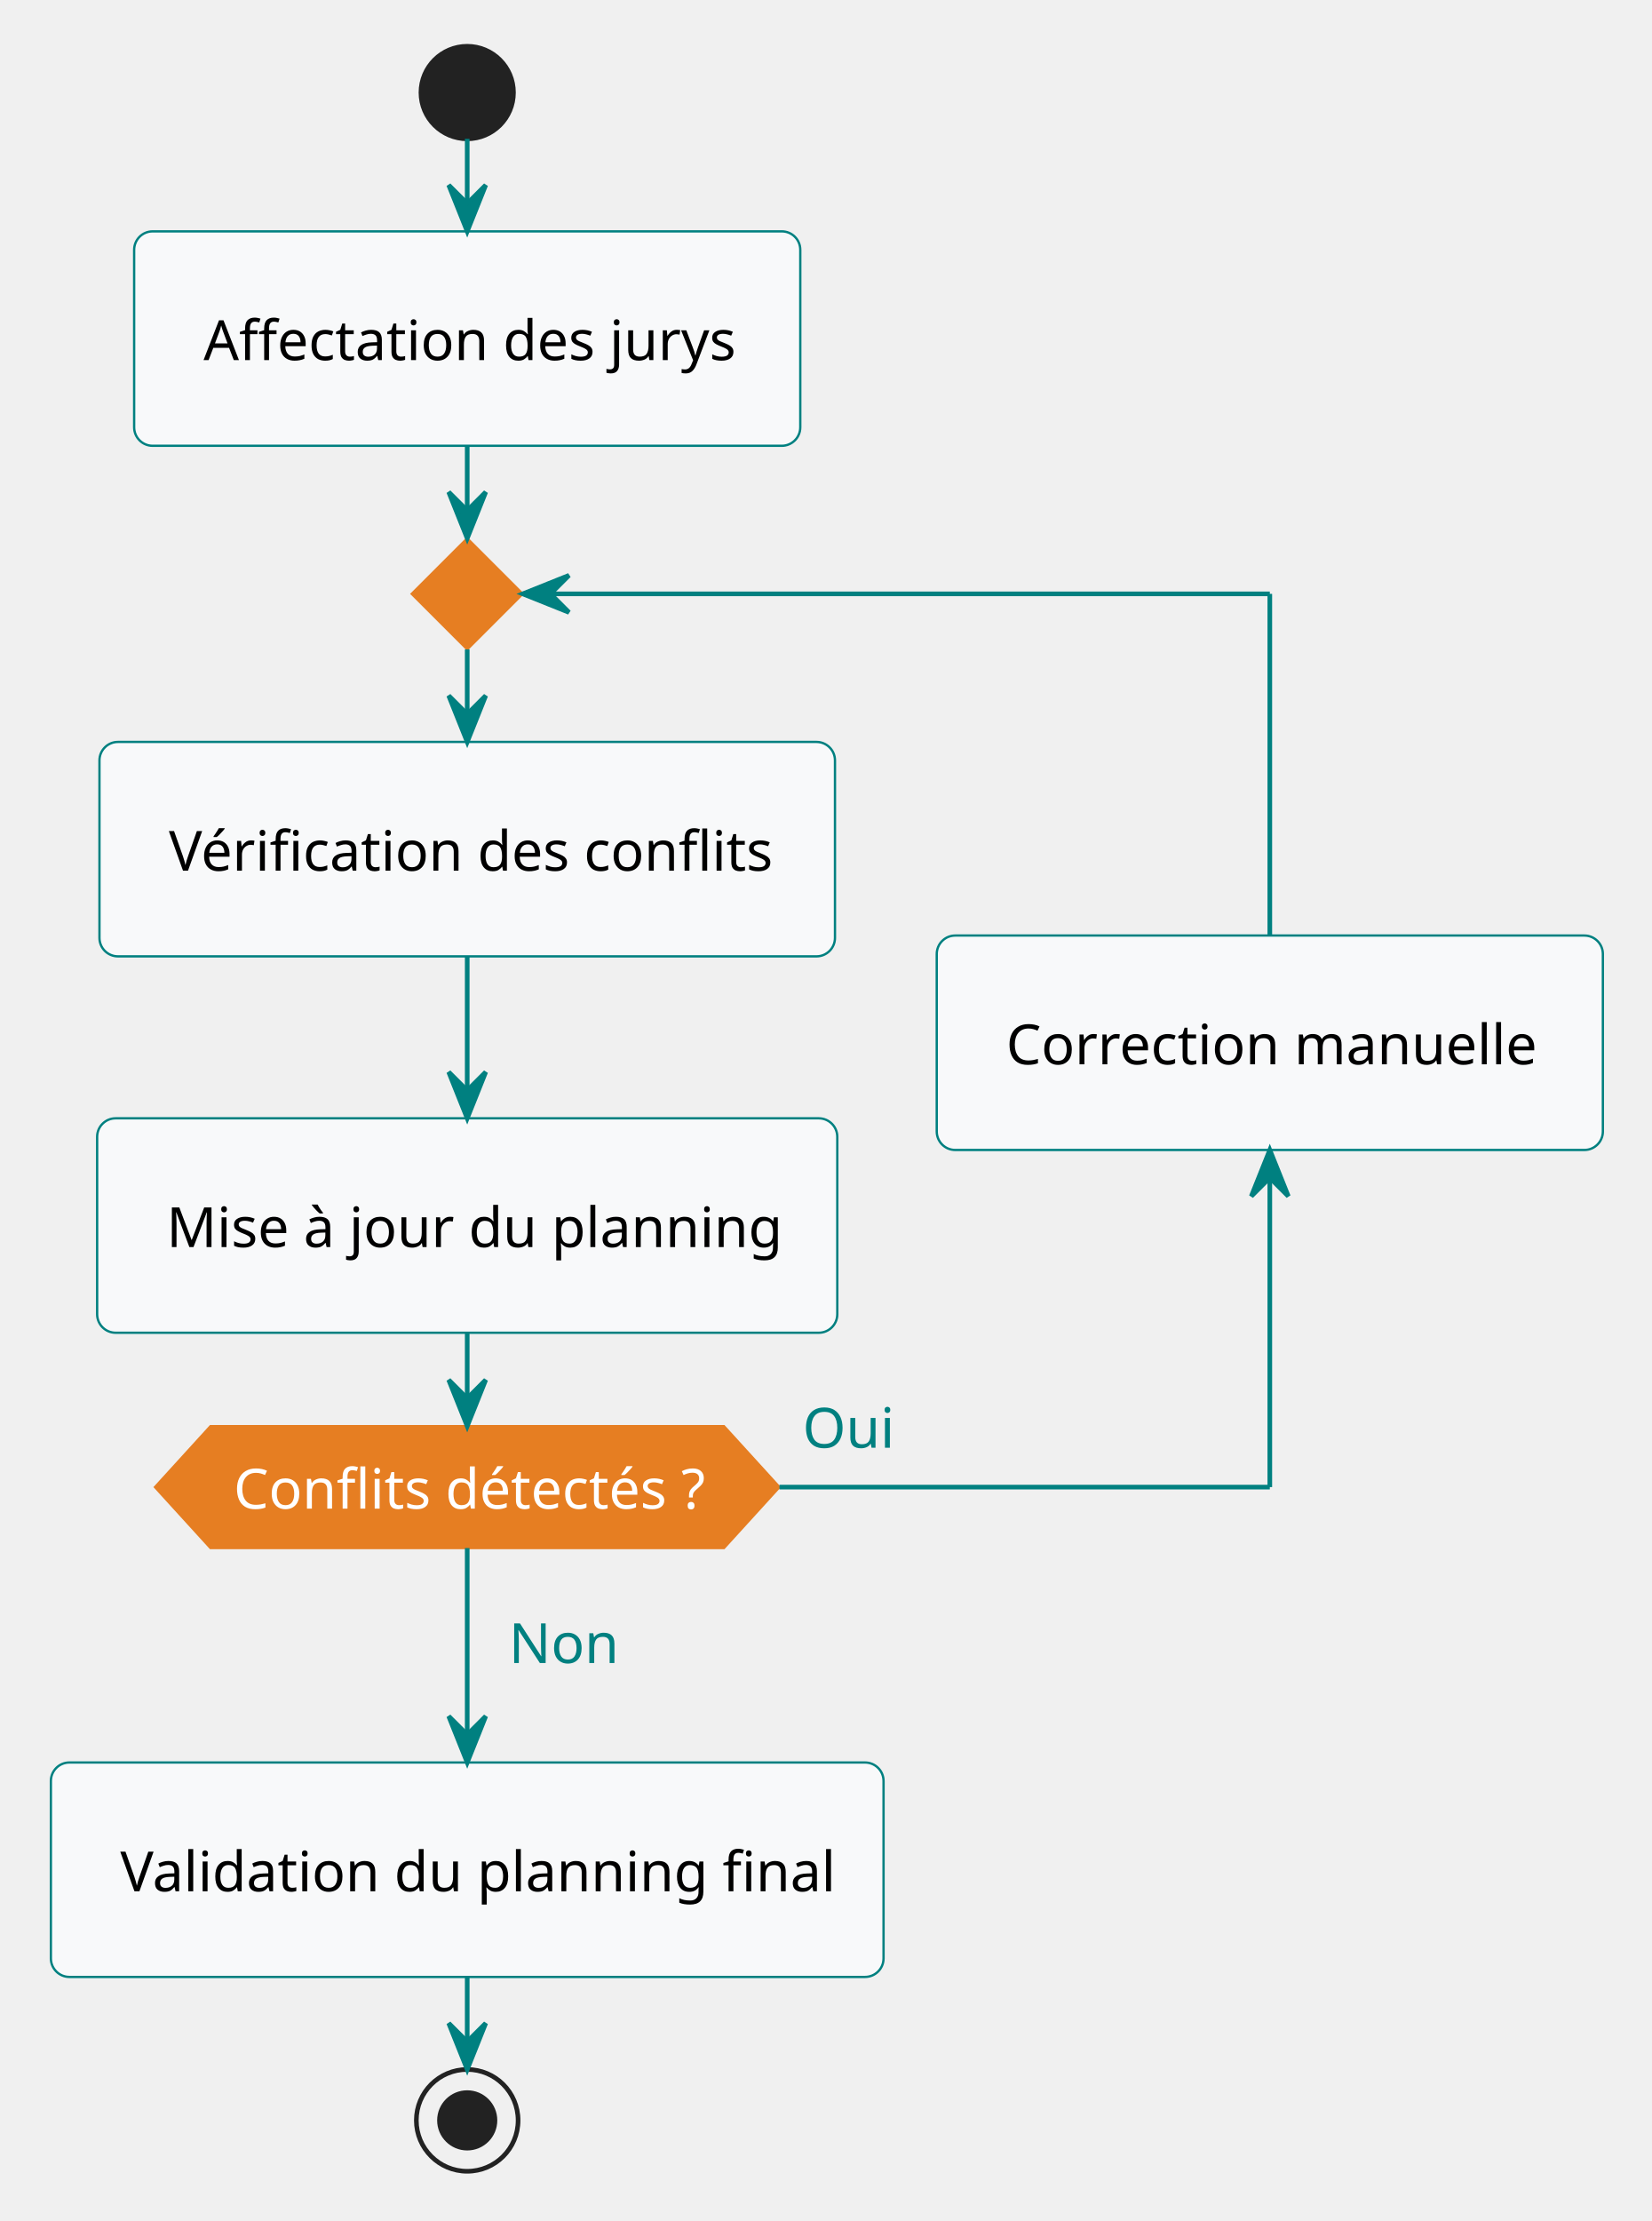
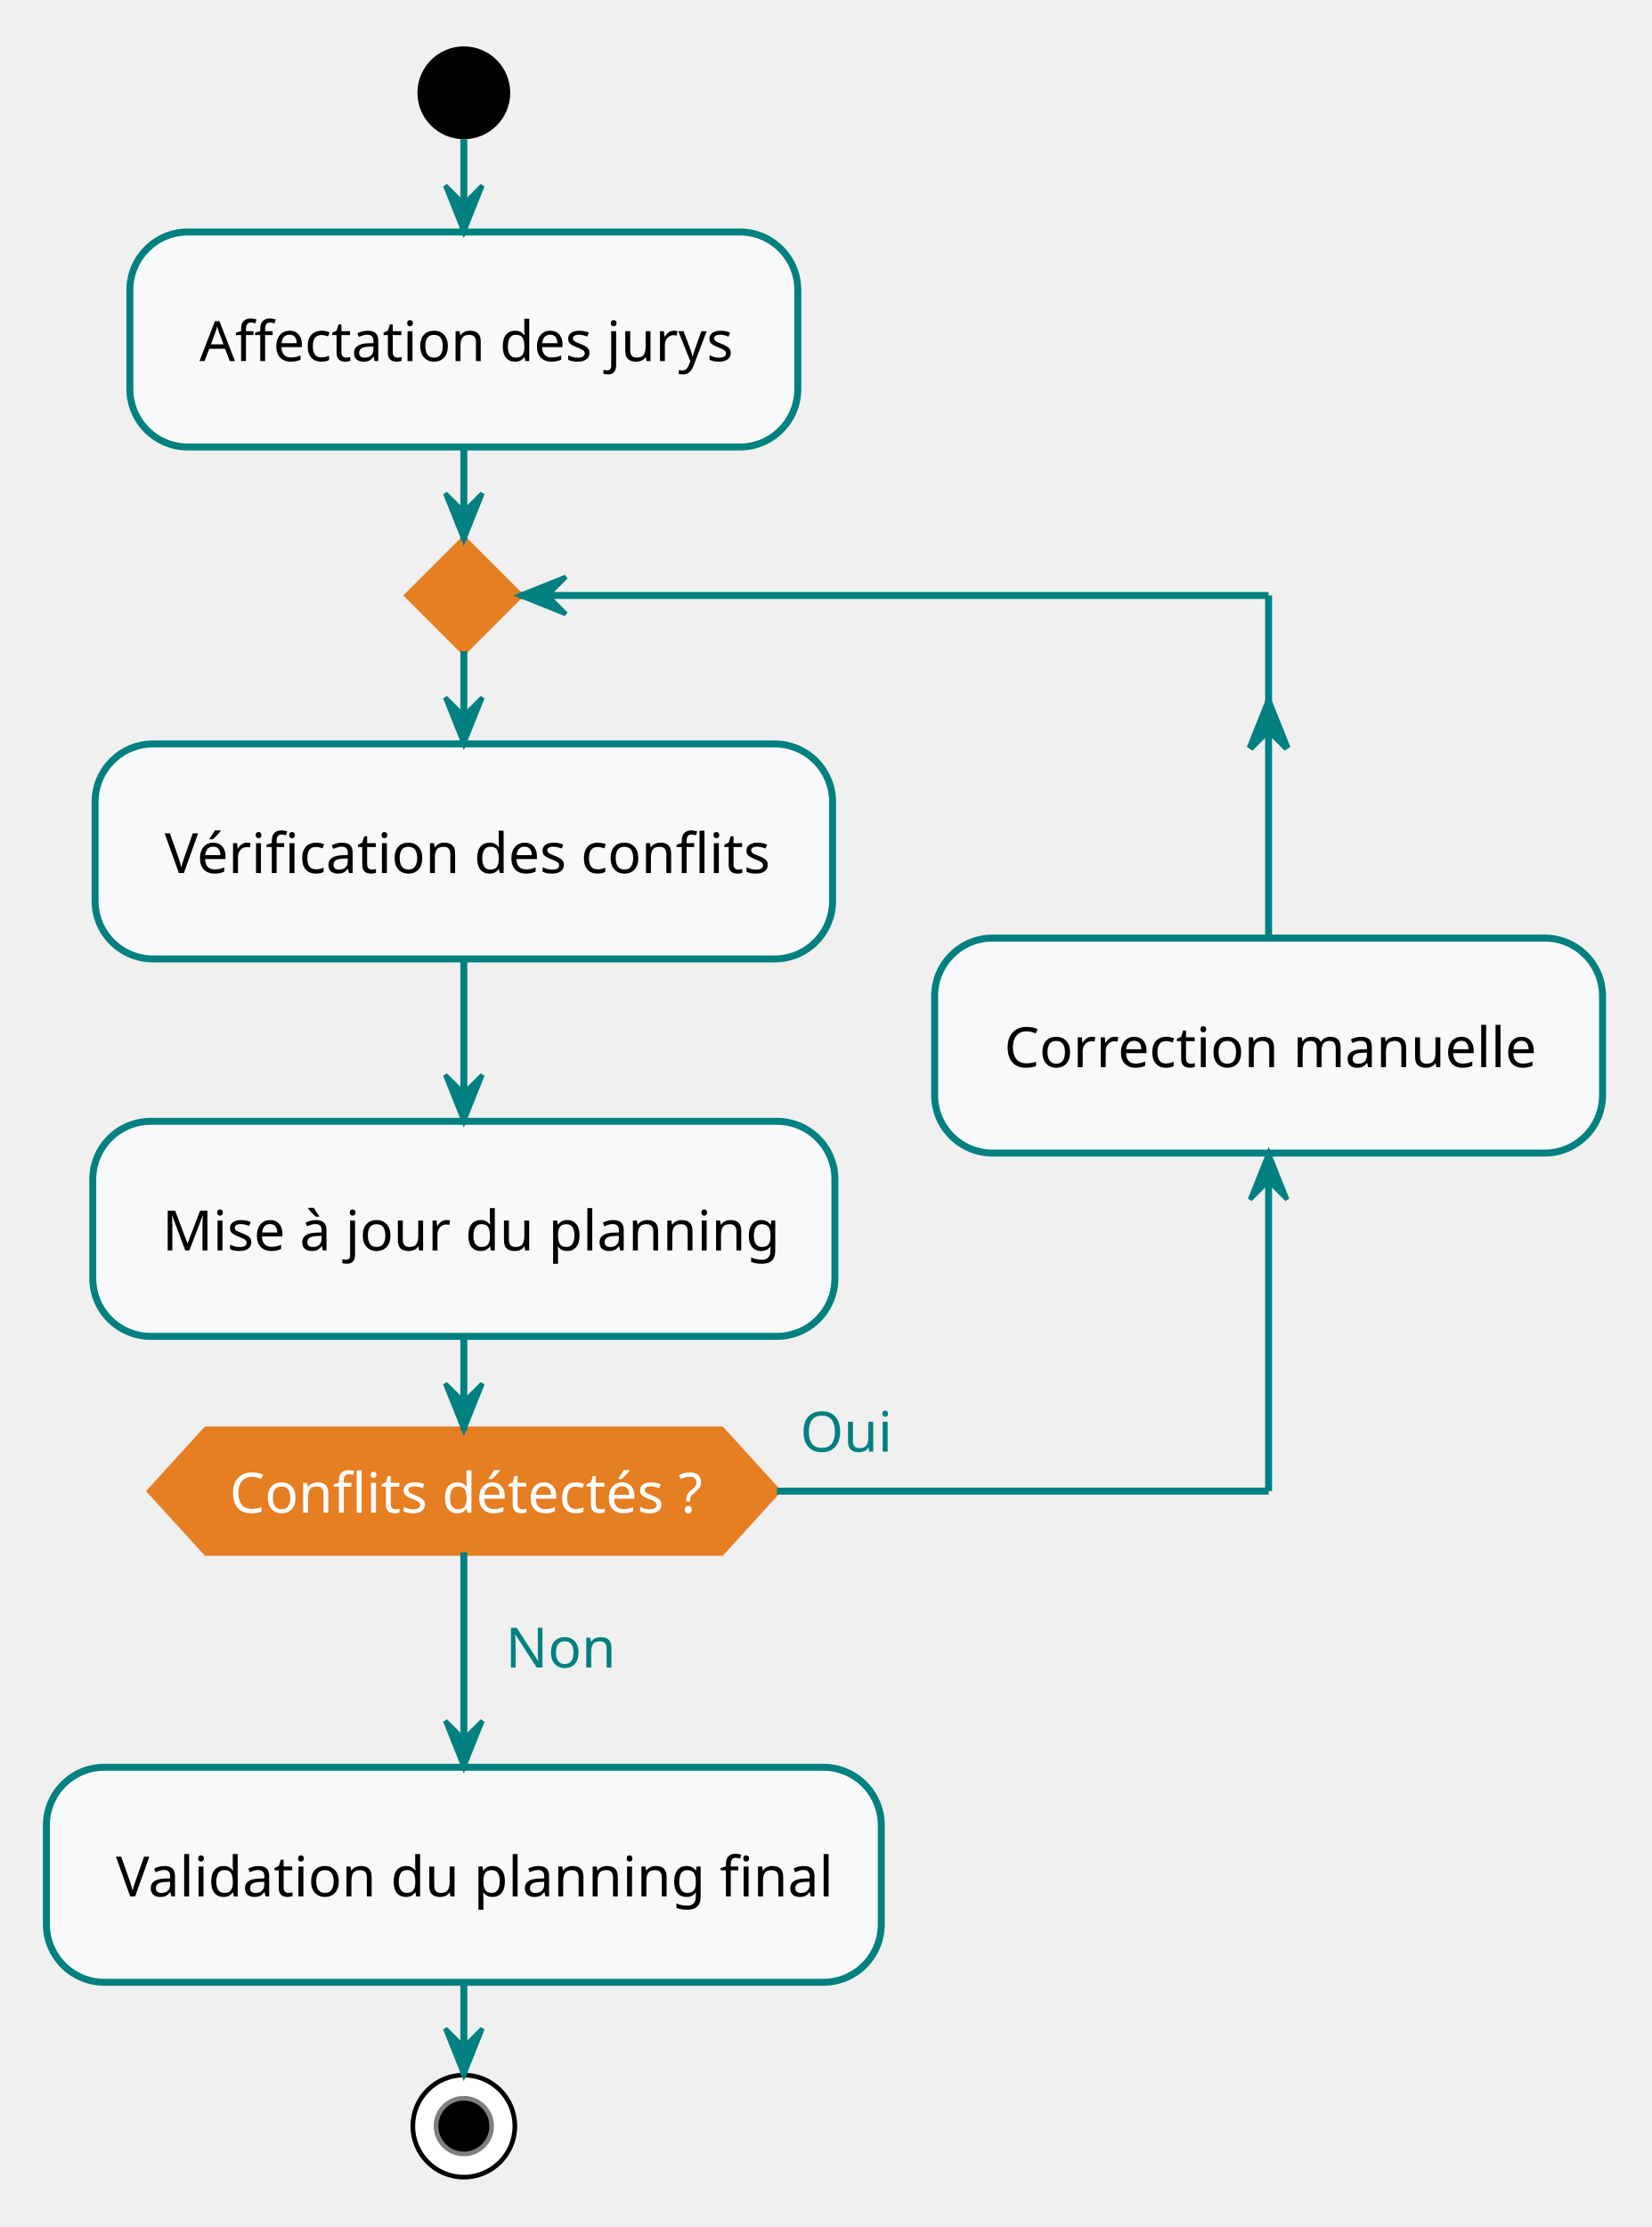
- <svg xmlns="http://www.w3.org/2000/svg" contentStyleType="text/css" height="480px" preserveAspectRatio="none" style="width:357px;height:480px;background:#FFFFFF;" version="1.1" viewBox="0 0 357 480" width="357px" zoomAndPan="magnify">
+ <svg xmlns="http://www.w3.org/2000/svg" contentScriptType="application/ecmascript" contentStyleType="text/css" height="480px" preserveAspectRatio="none" style="width:356px;height:480px;" version="1.1" viewBox="0 0 356 480" width="356px" zoomAndPan="magnify">
  <defs />
  <g>
-     <ellipse cx="101" cy="20" fill="#222222" rx="10" ry="10" style="stroke:#222222;stroke-width:1.0;" />
-     <rect fill="#F8F9FA" height="46.344" rx="4" ry="4" style="stroke:#008080;stroke-width:0.5;" width="144" x="29" y="50" />
-     <text fill="#000000" font-family="sans-serif" font-size="12" lengthAdjust="spacing" textLength="114" x="44" y="77.828">Affectation des jurys</text>
-     <rect fill="#F8F9FA" height="46.344" rx="4" ry="4" style="stroke:#008080;stroke-width:0.5;" width="159" x="21.5" y="160.344" />
-     <text fill="#000000" font-family="sans-serif" font-size="12" lengthAdjust="spacing" textLength="129" x="36.5" y="188.172">Vérification des conflits</text>
-     <rect fill="#F8F9FA" height="46.344" rx="4" ry="4" style="stroke:#008080;stroke-width:0.5;" width="160" x="21" y="241.688" />
-     <text fill="#000000" font-family="sans-serif" font-size="12" lengthAdjust="spacing" textLength="130" x="36" y="269.516">Mise à jour du planning</text>
-     <polygon fill="#E67E22" points="101,116.344,113,128.344,101,140.344,89,128.344,101,116.344" style="stroke:#E67E22;stroke-width:0.5;" />
-     <polygon fill="#E67E22" points="45.5,308.22,156.5,308.22,168.5,321.392,156.5,334.565,45.5,334.565,33.5,321.392,45.5,308.22" style="stroke:#E67E22;stroke-width:0.5;" />
-     <text fill="#FFFFFF" font-family="sans-serif" font-size="12" lengthAdjust="spacing" textLength="101" x="50.5" y="326.048">Conflits détectés ?</text>
-     <text fill="#008080" font-family="sans-serif" font-size="12" lengthAdjust="spacing" textLength="19" x="173.5" y="312.877">Oui</text>
-     <rect fill="#F8F9FA" height="46.344" rx="4" ry="4" style="stroke:#008080;stroke-width:0.5;" width="144" x="202.5" y="202.188" />
-     <text fill="#000000" font-family="sans-serif" font-size="12" lengthAdjust="spacing" textLength="114" x="217.5" y="230.016">Correction manuelle</text>
-     <rect fill="#F8F9FA" height="46.344" rx="4" ry="4" style="stroke:#008080;stroke-width:0.5;" width="180" x="11" y="380.909" />
-     <text fill="#000000" font-family="sans-serif" font-size="12" lengthAdjust="spacing" textLength="150" x="26" y="408.737">Validation du planning final</text>
-     <ellipse cx="101" cy="458.253" fill="none" rx="11" ry="11" style="stroke:#222222;stroke-width:1.0;" />
-     <ellipse cx="101" cy="458.253" fill="#222222" rx="6" ry="6" style="stroke:#222222;stroke-width:1.0;" />
-     <line style="stroke:#008080;stroke-width:1.0;" x1="101" x2="101" y1="30" y2="50" />
-     <polygon fill="#008080" points="97,40,101,50,105,40,101,44" style="stroke:#008080;stroke-width:1.0;" />
-     <line style="stroke:#008080;stroke-width:1.0;" x1="101" x2="101" y1="206.688" y2="241.688" />
-     <polygon fill="#008080" points="97,231.688,101,241.688,105,231.688,101,235.688" style="stroke:#008080;stroke-width:1.0;" />
-     <line style="stroke:#008080;stroke-width:1.0;" x1="101" x2="101" y1="140.344" y2="160.344" />
-     <polygon fill="#008080" points="97,150.344,101,160.344,105,150.344,101,154.344" style="stroke:#008080;stroke-width:1.0;" />
-     <line style="stroke:#008080;stroke-width:1.0;" x1="168.5" x2="274.5" y1="321.392" y2="321.392" />
-     <line style="stroke:#008080;stroke-width:1.0;" x1="274.5" x2="274.5" y1="248.532" y2="321.392" />
-     <polygon fill="#008080" points="270.5,258.532,274.5,248.532,278.5,258.532,274.5,254.532" style="stroke:#008080;stroke-width:1.0;" />
-     <line style="stroke:#008080;stroke-width:1.0;" x1="274.5" x2="274.5" y1="128.344" y2="202.188" />
-     <line style="stroke:#008080;stroke-width:1.0;" x1="274.5" x2="113" y1="128.344" y2="128.344" />
-     <polygon fill="#008080" points="123,124.344,113,128.344,123,132.344,119,128.344" style="stroke:#008080;stroke-width:1.0;" />
-     <line style="stroke:#008080;stroke-width:1.0;" x1="101" x2="101" y1="288.032" y2="308.22" />
-     <polygon fill="#008080" points="97,298.22,101,308.22,105,298.22,101,302.22" style="stroke:#008080;stroke-width:1.0;" />
-     <line style="stroke:#008080;stroke-width:1.0;" x1="101" x2="101" y1="96.344" y2="116.344" />
-     <polygon fill="#008080" points="97,106.344,101,116.344,105,106.344,101,110.344" style="stroke:#008080;stroke-width:1.0;" />
-     <line style="stroke:#008080;stroke-width:1.0;" x1="101" x2="101" y1="334.565" y2="380.909" />
-     <polygon fill="#008080" points="97,370.909,101,380.909,105,370.909,101,374.909" style="stroke:#008080;stroke-width:1.0;" />
-     <text fill="#008080" font-family="sans-serif" font-size="12" lengthAdjust="spacing" textLength="23" x="110" y="359.409">Non</text>
-     <line style="stroke:#008080;stroke-width:1.0;" x1="101" x2="101" y1="427.253" y2="447.253" />
-     <polygon fill="#008080" points="97,437.253,101,447.253,105,437.253,101,441.253" style="stroke:#008080;stroke-width:1.0;" />
+     <ellipse cx="100" cy="20" fill="#000000" rx="10" ry="10" style="stroke: none; stroke-width: 1.0;" />
+     <rect fill="#F8F9FA" height="46.344" rx="12.5" ry="12.5" style="stroke: #008080; stroke-width: 1.5;" width="144" x="28" y="50" />
+     <text fill="#000000" font-family="sans-serif" font-size="12" lengthAdjust="spacingAndGlyphs" textLength="114" x="43" y="77.828">Affectation des jurys</text>
+     <rect fill="#F8F9FA" height="46.344" rx="12.5" ry="12.5" style="stroke: #008080; stroke-width: 1.5;" width="159" x="20.5" y="160.344" />
+     <text fill="#000000" font-family="sans-serif" font-size="12" lengthAdjust="spacingAndGlyphs" textLength="129" x="35.5" y="188.172">Vérification des conflits</text>
+     <rect fill="#F8F9FA" height="46.344" rx="12.5" ry="12.5" style="stroke: #008080; stroke-width: 1.5;" width="160" x="20" y="241.688" />
+     <text fill="#000000" font-family="sans-serif" font-size="12" lengthAdjust="spacingAndGlyphs" textLength="130" x="35" y="269.516">Mise à jour du planning</text>
+     <polygon fill="#E67E22" points="100,116.344,112,128.344,100,140.344,88,128.344,100,116.344" style="stroke: #E67E22; stroke-width: 1.5;" />
+     <polygon fill="#E67E22" points="44.5,308.22,155.5,308.22,167.5,321.392,155.5,334.565,44.5,334.565,32.5,321.392,44.5,308.22" style="stroke: #E67E22; stroke-width: 1.5;" />
+     <text fill="#FFFFFF" font-family="sans-serif" font-size="12" lengthAdjust="spacingAndGlyphs" textLength="101" x="49.5" y="326.048">Conflits détectés ?</text>
+     <text fill="#008080" font-family="sans-serif" font-size="12" lengthAdjust="spacingAndGlyphs" textLength="19" x="172.5" y="312.877">Oui</text>
+     <rect fill="#F8F9FA" height="46.344" rx="12.5" ry="12.5" style="stroke: #008080; stroke-width: 1.5;" width="144" x="201.5" y="202.188" />
+     <text fill="#000000" font-family="sans-serif" font-size="12" lengthAdjust="spacingAndGlyphs" textLength="114" x="216.5" y="230.016">Correction manuelle</text>
+     <rect fill="#F8F9FA" height="46.344" rx="12.5" ry="12.5" style="stroke: #008080; stroke-width: 1.5;" width="180" x="10" y="380.909" />
+     <text fill="#000000" font-family="sans-serif" font-size="12" lengthAdjust="spacingAndGlyphs" textLength="150" x="25" y="408.737">Validation du planning final</text>
+     <ellipse cx="100" cy="458.253" fill="#FFFFFF" rx="11" ry="11" style="stroke: #000000; stroke-width: 1.0;" />
+     <ellipse cx="100" cy="458.253" fill="#000000" rx="6" ry="6" style="stroke: #7F7F7F; stroke-width: 1.0;" />
+     <line style="stroke: #008080; stroke-width: 1.5;" x1="100" x2="100" y1="30" y2="50" />
+     <polygon fill="#008080" points="96,40,100,50,104,40,100,44" style="stroke: #008080; stroke-width: 1.0;" />
+     <line style="stroke: #008080; stroke-width: 1.5;" x1="100" x2="100" y1="206.688" y2="241.688" />
+     <polygon fill="#008080" points="96,231.688,100,241.688,104,231.688,100,235.688" style="stroke: #008080; stroke-width: 1.0;" />
+     <line style="stroke: #008080; stroke-width: 1.5;" x1="100" x2="100" y1="140.344" y2="160.344" />
+     <polygon fill="#008080" points="96,150.344,100,160.344,104,150.344,100,154.344" style="stroke: #008080; stroke-width: 1.0;" />
+     <line style="stroke: #008080; stroke-width: 1.5;" x1="167.5" x2="273.5" y1="321.392" y2="321.392" />
+     <line style="stroke: #008080; stroke-width: 1.5;" x1="273.5" x2="273.5" y1="248.532" y2="321.392" />
+     <polygon fill="#008080" points="269.5,258.532,273.5,248.532,277.5,258.532,273.5,254.532" style="stroke: #008080; stroke-width: 1.0;" />
+     <polygon fill="#008080" points="269.5,161.266,273.5,151.266,277.5,161.266,273.5,157.266" style="stroke: #008080; stroke-width: 1.5;" />
+     <line style="stroke: #008080; stroke-width: 1.5;" x1="273.5" x2="273.5" y1="128.344" y2="202.188" />
+     <line style="stroke: #008080; stroke-width: 1.5;" x1="273.5" x2="112" y1="128.344" y2="128.344" />
+     <polygon fill="#008080" points="122,124.344,112,128.344,122,132.344,118,128.344" style="stroke: #008080; stroke-width: 1.0;" />
+     <line style="stroke: #008080; stroke-width: 1.5;" x1="100" x2="100" y1="288.032" y2="308.22" />
+     <polygon fill="#008080" points="96,298.22,100,308.22,104,298.22,100,302.22" style="stroke: #008080; stroke-width: 1.0;" />
+     <line style="stroke: #008080; stroke-width: 1.5;" x1="100" x2="100" y1="96.344" y2="116.344" />
+     <polygon fill="#008080" points="96,106.344,100,116.344,104,106.344,100,110.344" style="stroke: #008080; stroke-width: 1.0;" />
+     <line style="stroke: #008080; stroke-width: 1.5;" x1="100" x2="100" y1="334.565" y2="380.909" />
+     <polygon fill="#008080" points="96,370.909,100,380.909,104,370.909,100,374.909" style="stroke: #008080; stroke-width: 1.0;" />
+     <text fill="#008080" font-family="sans-serif" font-size="12" lengthAdjust="spacingAndGlyphs" textLength="23" x="109" y="359.409">Non</text>
+     <line style="stroke: #008080; stroke-width: 1.5;" x1="100" x2="100" y1="427.253" y2="447.253" />
+     <polygon fill="#008080" points="96,437.253,100,447.253,104,437.253,100,441.253" style="stroke: #008080; stroke-width: 1.0;" />
  </g>
</svg>
